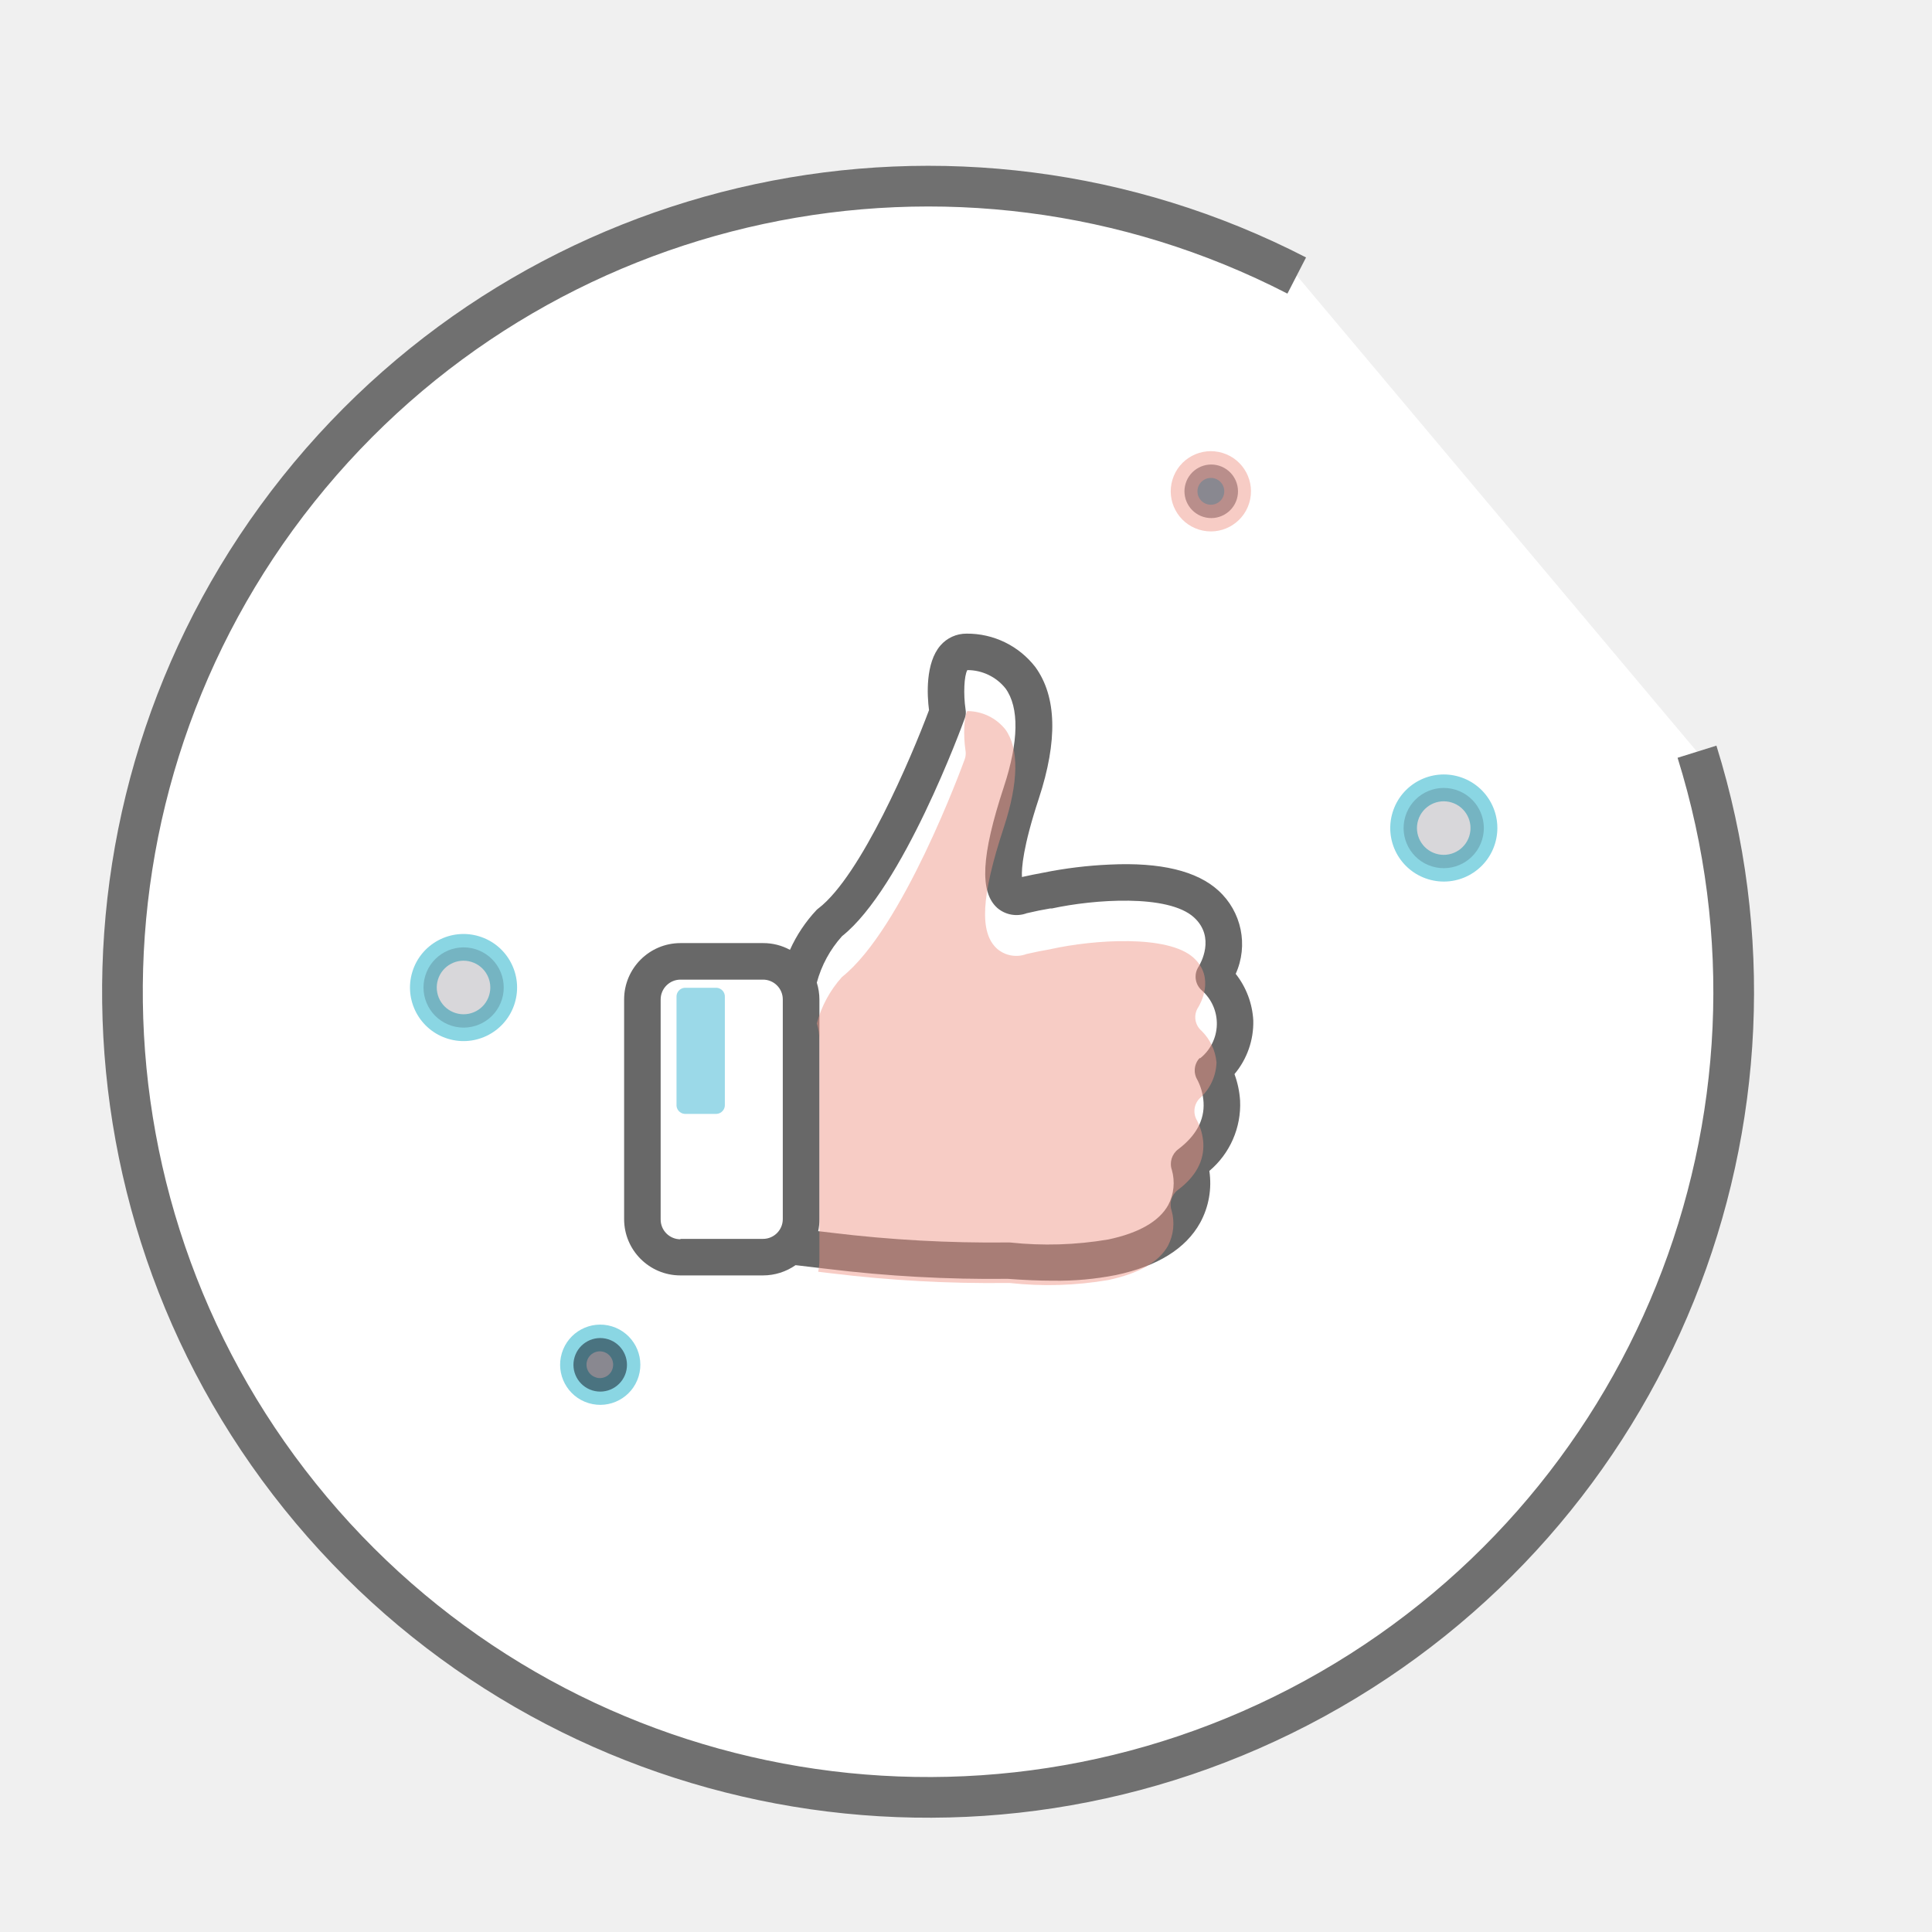
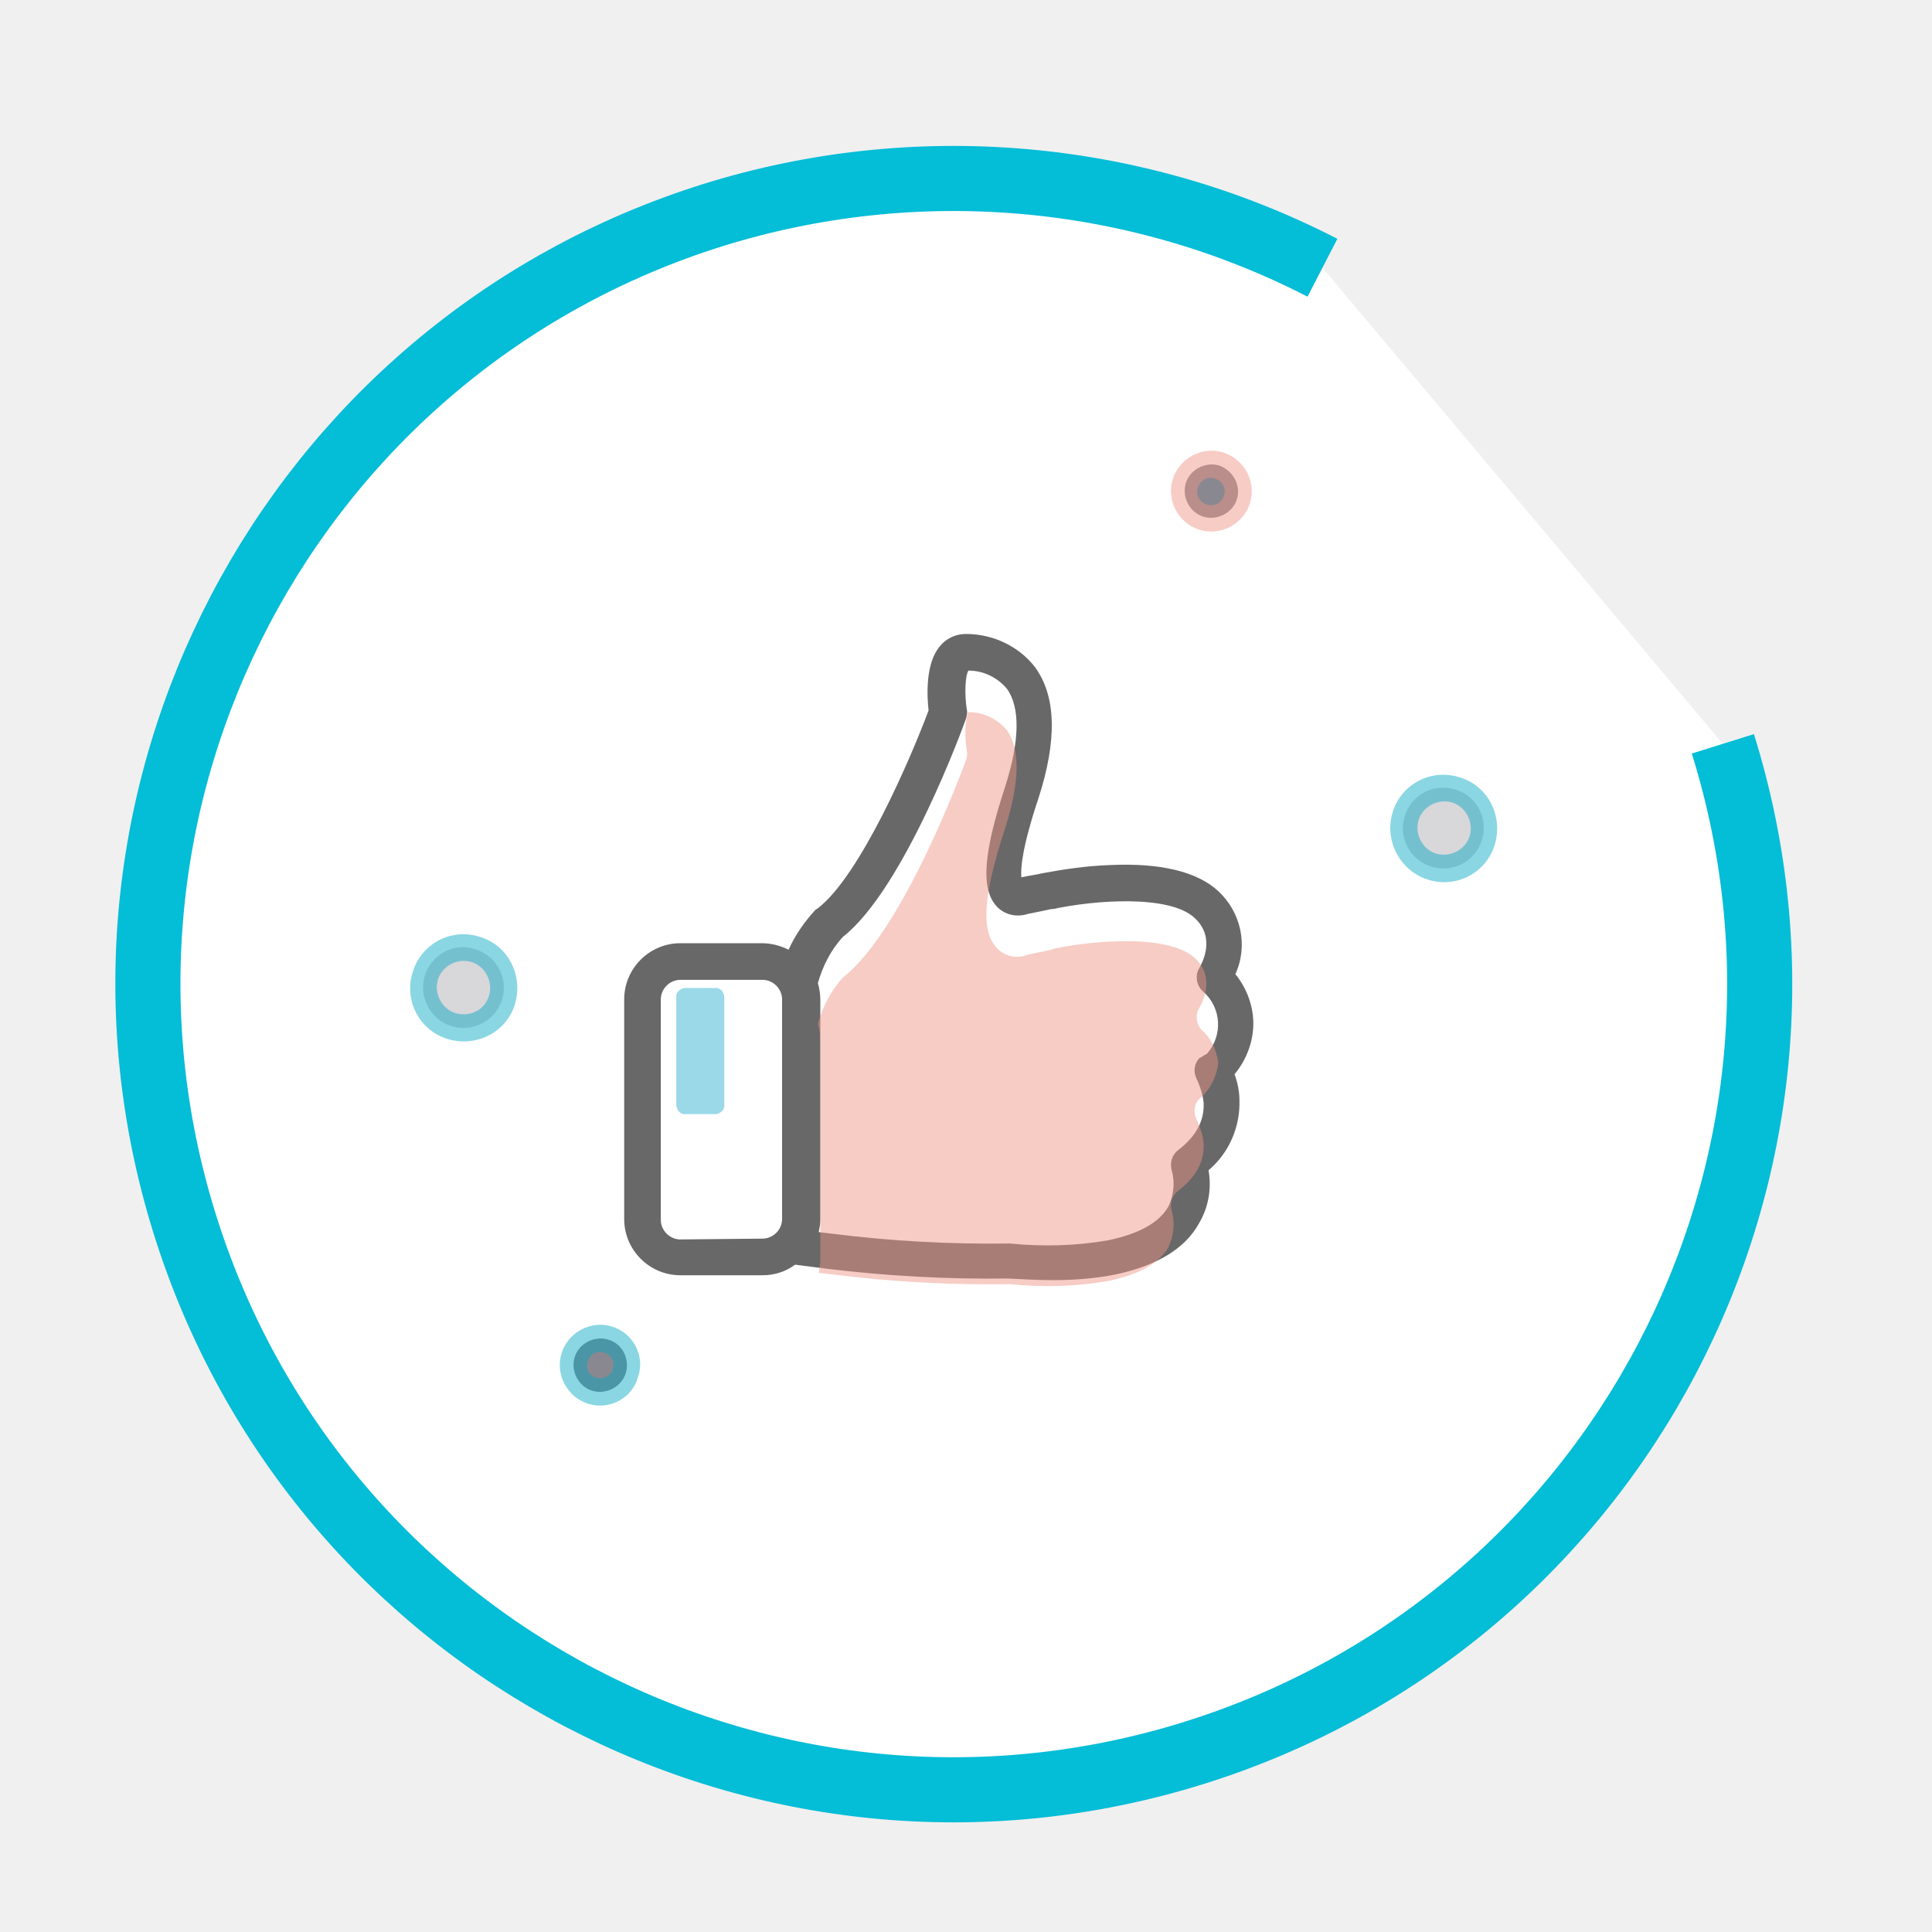
- <svg xmlns="http://www.w3.org/2000/svg" viewBox="0 0 237.43 237.43">
-   <defs>
-     <style>.cls-1{isolation:isolate;}.cls-2,.cls-4{fill:#fff;}.cls-2{stroke:#707070;stroke-miterlimit:10;stroke-width:5px;}.cls-3{fill:#686868;}.cls-5{fill:#ef9486;opacity:0.48;}.cls-6{opacity:0.57;}.cls-7{fill:#4fbdd7;}.cls-8{fill:#898890;}.cls-9{fill:#d8d7da;}.cls-10{fill:#00a5c3;opacity:0.46;mix-blend-mode:multiply;}</style>
-   </defs>
-   <g class="cls-1">
-     <g id="Calque_1" data-name="Calque 1">
-       <path class="cls-2" d="M208.55,92.38a99,99,0,1,1-49.19-58.52" />
-       <path class="cls-3" d="M151.71,132a9.88,9.88,0,0,0,2.31-6.6,10.13,10.13,0,0,0-2.16-5.72,8.89,8.89,0,0,0-2.12-10.23c-2.64-2.42-7.13-3.5-13.35-3.2a52.6,52.6,0,0,0-8.19,1h0c-.83.15-1.71.33-2.61.53-.06-1.06.12-3.71,2.08-9.66,2.33-7.09,2.2-12.51-.43-16.14a10.57,10.57,0,0,0-8.47-4.11,4.2,4.2,0,0,0-3.21,1.47c-1.84,2.14-1.63,6.1-1.39,7.93-2.2,5.89-8.36,20.33-13.56,24.34a1.94,1.94,0,0,0-.27.23,17.86,17.86,0,0,0-3.26,4.89,6.86,6.86,0,0,0-3.29-.83H83.62a6.93,6.93,0,0,0-6.92,6.92v27a6.92,6.92,0,0,0,6.92,6.92H93.77a7,7,0,0,0,4-1.26l3.91.46a166.79,166.79,0,0,0,22.17,1.22c2,.15,3.85.23,5.58.23a37,37,0,0,0,7.73-.7c5.09-1.08,8.57-3.24,10.33-6.42a10.13,10.13,0,0,0,1.13-6.37,10.65,10.65,0,0,0,3.78-8.63A11.59,11.59,0,0,0,151.71,132ZM83.62,152.3a2.43,2.43,0,0,1-2.43-2.43V122.82a2.44,2.44,0,0,1,2.43-2.43H93.77a2.43,2.43,0,0,1,2.43,2.43v27a2.43,2.43,0,0,1-2.43,2.43H83.62Z" />
-       <path class="cls-4" d="M147.45,130a2.23,2.23,0,0,0-.3,2.71,6.86,6.86,0,0,1,.76,2.78c.12,2.17-.93,4.1-3.12,5.75a2.26,2.26,0,0,0-.77,2.56,5.84,5.84,0,0,1-.45,4.29c-1.11,2-3.59,3.43-7.35,4.23a44.12,44.12,0,0,1-12.13.37h-.23a163.36,163.36,0,0,1-21.63-1.19h0l-1.68-.2a7,7,0,0,0,.15-1.46V122.82a7,7,0,0,0-.32-2.06,13.93,13.93,0,0,1,3.1-5.71c7.46-5.92,14.77-25.89,15.08-26.76a2,2,0,0,0,.1-1.11c-.28-1.87-.18-4.15.22-4.83a6,6,0,0,1,4.69,2.25c1.7,2.34,1.63,6.53-.2,12.09-2.79,8.47-3,12.93-.81,14.89a3.62,3.62,0,0,0,3.62.65c1-.24,2-.44,2.9-.59l.21,0c5.11-1.11,14.26-1.79,17.44,1.1,2.69,2.46.78,5.72.56,6.07a2.24,2.24,0,0,0,.4,2.9,5.44,5.44,0,0,1-.23,8.37Z" />
-       <path class="cls-5" d="M147.41,135a2.24,2.24,0,0,0-.3,2.71,7,7,0,0,1,.77,2.78c.11,2.17-.93,4.1-3.13,5.75a2.27,2.27,0,0,0-.76,2.56,5.9,5.9,0,0,1-.45,4.29c-1.11,2-3.59,3.42-7.35,4.22a43.74,43.74,0,0,1-12.12.36h-.23a162.06,162.06,0,0,1-21.61-1.18h0l-1.68-.2a7,7,0,0,0,.15-1.46v-27a7,7,0,0,0-.32-2.06,13.92,13.92,0,0,1,3.09-5.7c7.47-5.92,14.76-25.88,15.08-26.74a2.13,2.13,0,0,0,.1-1.12c-.28-1.86-.18-4.14.22-4.82a6,6,0,0,1,4.68,2.25c1.7,2.34,1.63,6.53-.2,12.08-2.79,8.46-3,12.92-.81,14.88a3.6,3.6,0,0,0,3.62.64c1-.23,2-.43,2.89-.58l.22-.05c5.1-1.11,14.25-1.79,17.42,1.1,2.69,2.46.78,5.72.57,6.07a2.21,2.21,0,0,0,.39,2.89,6.26,6.26,0,0,1,1.85,3.87A6.16,6.16,0,0,1,147.41,135Z" />
-       <g class="cls-6">
-         <path class="cls-7" d="M84.14,136.89a1.08,1.08,0,0,1-1-1.18V122.57a1.09,1.09,0,0,1,1-1.18h3.94a1.09,1.09,0,0,1,1,1.18v13.14a1.09,1.09,0,0,1-1,1.18Z" />
+ <svg xmlns="http://www.w3.org/2000/svg" version="1.1" id="Calque_1" x="0px" y="0px" viewBox="0 0 237.4 237.4" style="enable-background:new 0 0 237.4 237.4;" xml:space="preserve">
+   <style type="text/css">
+ 	.st0{fill:#FFFFFF;stroke:#04BDD7;stroke-width:8;stroke-miterlimit:10;}
+ 	.st1{fill:#686868;}
+ 	.st2{fill:#FFFFFF;}
+ 	.st3{opacity:0.48;fill:#EF9486;enable-background:new    ;}
+ 	.st4{opacity:0.57;}
+ 	.st5{fill:#4FBDD7;}
+ 	.st6{fill:#898890;}
+ 	.st7{fill:#D8D7DA;}
+ 	.st8{opacity:0.46;fill:#00A5C3;enable-background:new    ;}
+ </style>
+   <g>
+     <g id="Calque_1_1_">
+       <path class="st0" d="M211.7,91.4c16.3,52.2-12.8,107.7-65,124s-107.7-12.8-124-65s12.8-107.7,65-124c24.8-7.7,51.7-5.4,74.8,6.5" />
+       <path class="st1" d="M151.7,132c1.5-1.8,2.4-4.2,2.3-6.6c-0.1-2.1-0.9-4.1-2.2-5.7c1.6-3.5,0.7-7.6-2.1-10.2    c-2.6-2.4-7.1-3.5-13.4-3.2c-2.8,0.1-5.5,0.5-8.2,1l0,0c-0.8,0.2-1.7,0.3-2.6,0.5c-0.1-1.1,0.1-3.7,2.1-9.7    c2.3-7.1,2.2-12.5-0.4-16.1c-2-2.6-5.2-4.1-8.5-4.1c-1.2,0-2.4,0.5-3.2,1.5c-1.8,2.1-1.6,6.1-1.4,7.9c-2.2,5.9-8.4,20.3-13.6,24.3    c-0.1,0.1-0.2,0.1-0.3,0.2c-1.3,1.4-2.5,3.1-3.3,4.9c-1-0.5-2.1-0.8-3.3-0.8H83.6c-3.8,0-6.9,3.1-6.9,6.9v27    c0,3.8,3.1,6.9,6.9,6.9h10.1c1.4,0,2.8-0.4,4-1.3l3.9,0.5c7.4,0.9,14.8,1.3,22.2,1.2c2,0.1,3.8,0.2,5.6,0.2c2.6,0,5.2-0.2,7.7-0.7    c5.1-1.1,8.6-3.2,10.3-6.4c1.1-1.9,1.5-4.2,1.1-6.4c2.5-2.1,3.9-5.3,3.8-8.6C152.3,134.2,152.1,133.1,151.7,132z M83.6,152.3    c-1.3,0-2.4-1.1-2.4-2.4v-27.1c0-1.3,1.1-2.4,2.4-2.4h10.1c1.3,0,2.4,1.1,2.4,2.4l0,0v27c0,1.3-1.1,2.4-2.4,2.4L83.6,152.3    L83.6,152.3z" />
+       <path class="st2" d="M147.4,130c-0.7,0.7-0.8,1.8-0.3,2.7c0.4,0.9,0.7,1.8,0.8,2.8c0.1,2.2-0.9,4.1-3.1,5.8    c-0.8,0.6-1.1,1.6-0.8,2.6c0.4,1.4,0.2,3-0.4,4.3c-1.1,2-3.6,3.4-7.4,4.2c-4,0.7-8.1,0.8-12.1,0.4h-0.2    c-7.2,0.1-14.5-0.3-21.6-1.2l0,0l-1.7-0.2c0.1-0.5,0.2-1,0.2-1.5v-27c0-0.7-0.1-1.4-0.3-2.1c0.6-2.1,1.6-4.1,3.1-5.7    c7.5-5.9,14.8-25.9,15.1-26.8c0.1-0.4,0.2-0.7,0.1-1.1c-0.3-1.9-0.2-4.2,0.2-4.8c1.8,0,3.5,0.8,4.7,2.2c1.7,2.3,1.6,6.5-0.2,12.1    c-2.8,8.5-3,12.9-0.8,14.9c1,0.9,2.4,1.1,3.6,0.7c1-0.2,2-0.4,2.9-0.6h0.2c5.1-1.1,14.3-1.8,17.4,1.1c2.7,2.5,0.8,5.7,0.6,6.1    c-0.6,0.9-0.4,2.2,0.4,2.9c2.3,2,2.5,5.4,0.5,7.7C148,129.6,147.7,129.9,147.4,130L147.4,130z" />
+       <path class="st3" d="M147.4,135c-0.7,0.7-0.8,1.8-0.3,2.7c0.4,0.9,0.7,1.8,0.8,2.8c0.1,2.2-0.9,4.1-3.1,5.8    c-0.8,0.6-1.1,1.6-0.8,2.6c0.4,1.4,0.2,3-0.4,4.3c-1.1,2-3.6,3.4-7.4,4.2c-4,0.7-8.1,0.8-12.1,0.4h-0.2    c-7.2,0.1-14.4-0.3-21.6-1.2l0,0l-1.7-0.2c0.1-0.5,0.2-1,0.2-1.5v-27c0-0.7-0.1-1.4-0.3-2.1c0.6-2.1,1.6-4.1,3.1-5.7    c7.5-5.9,14.8-25.9,15.1-26.7c0.1-0.4,0.2-0.7,0.1-1.1c-0.3-1.9-0.2-4.1,0.2-4.8c1.8,0,3.5,0.8,4.7,2.2c1.7,2.3,1.6,6.5-0.2,12.1    c-2.8,8.5-3,12.9-0.8,14.9c1,0.9,2.4,1.1,3.6,0.6c1-0.2,2-0.4,2.9-0.6l0.2-0.1c5.1-1.1,14.2-1.8,17.4,1.1c2.7,2.5,0.8,5.7,0.6,6.1    c-0.6,0.9-0.4,2.2,0.4,2.9c1.1,1,1.7,2.4,1.9,3.9C149.5,132.3,148.7,133.9,147.4,135z" />
+       <g class="st4">
+         <path class="st5" d="M84.1,136.9c-0.6,0-1-0.6-1-1.2c0,0,0,0,0,0v-13.1c-0.1-0.6,0.4-1.1,1-1.2c0,0,0,0,0,0h3.9     c0.6,0,1,0.6,1,1.2c0,0,0,0,0,0v13.1c0.1,0.6-0.4,1.1-1,1.2c0,0,0,0,0,0H84.1z" />
      </g>
-       <path class="cls-8" d="M152,61.34a3.29,3.29,0,1,1-2.19-4.11A3.3,3.3,0,0,1,152,61.34Z" />
-       <path class="cls-9" d="M182.14,103.2a4.93,4.93,0,1,1-3.27-6.15A4.93,4.93,0,0,1,182.14,103.2Z" />
-       <path class="cls-9" d="M61.69,122.8a4.93,4.93,0,1,1-3.28-6.16A4.93,4.93,0,0,1,61.69,122.8Z" />
-       <path class="cls-8" d="M76.91,168.69a3.29,3.29,0,1,1-2.19-4.11A3.3,3.3,0,0,1,76.91,168.69Z" />
-       <path class="cls-5" d="M147.36,65.09a4.93,4.93,0,1,0-3.27-6.15A4.93,4.93,0,0,0,147.36,65.09Zm1.92-6.29a1.65,1.65,0,1,1-2.05,1.1A1.66,1.66,0,0,1,149.28,58.8Z" />
-       <path class="cls-10" d="M175.51,108.05a6.58,6.58,0,1,0-4.37-8.21A6.57,6.57,0,0,0,175.51,108.05Zm2.88-9.43a3.29,3.29,0,1,1-4.11,2.18A3.29,3.29,0,0,1,178.39,98.62Z" />
-       <path class="cls-10" d="M58.89,115.07a6.58,6.58,0,1,0,4.37,8.21A6.58,6.58,0,0,0,58.89,115.07ZM56,124.5a3.29,3.29,0,1,1,4.11-2.18A3.28,3.28,0,0,1,56,124.5Z" />
-       <path class="cls-10" d="M75.2,163a4.93,4.93,0,1,0,3.28,6.16A4.94,4.94,0,0,0,75.2,163Zm-1.92,6.29a1.64,1.64,0,1,1,2-1.09A1.63,1.63,0,0,1,73.28,169.3Z" />
+       <path class="st6" d="M152,61.3c-0.5,1.7-2.4,2.7-4.1,2.2c-1.7-0.5-2.7-2.4-2.2-4.1c0.5-1.7,2.4-2.7,4.1-2.2    C151.5,57.8,152.5,59.6,152,61.3z" />
+       <path class="st7" d="M182.1,103.2c-0.8,2.6-3.5,4.1-6.2,3.3c-2.6-0.8-4.1-3.5-3.3-6.2c0.8-2.6,3.5-4.1,6.2-3.3c0,0,0,0,0,0    C181.5,97.8,182.9,100.6,182.1,103.2z" />
+       <path class="st7" d="M61.7,122.8c-0.8,2.6-3.6,4.1-6.2,3.3c-2.6-0.8-4.1-3.6-3.3-6.2c0.8-2.6,3.5-4.1,6.1-3.3    C61,117.4,62.5,120.2,61.7,122.8C61.7,122.8,61.7,122.8,61.7,122.8z" />
+       <path class="st6" d="M76.9,168.7c-0.5,1.7-2.4,2.7-4.1,2.2s-2.7-2.4-2.2-4.1c0.5-1.7,2.4-2.7,4.1-2.2    C76.5,165.1,77.4,167,76.9,168.7z" />
+       <path class="st3" d="M147.4,65.1c2.6,0.8,5.4-0.7,6.2-3.3c0.8-2.6-0.7-5.4-3.3-6.2c-2.6-0.8-5.4,0.7-6.2,3.3c0,0,0,0,0,0    C143.3,61.5,144.8,64.3,147.4,65.1z M149.3,58.8c0.9,0.3,1.4,1.2,1.1,2.1c-0.3,0.9-1.2,1.4-2.1,1.1c-0.9-0.3-1.4-1.2-1.1-2.1    c0,0,0,0,0,0C147.5,59,148.4,58.5,149.3,58.8z" />
+       <path class="st8" d="M175.5,108.1c3.5,1.1,7.2-0.9,8.2-4.4s-0.9-7.2-4.4-8.2c-3.5-1.1-7.2,0.9-8.2,4.4c0,0,0,0,0,0    C170.1,103.3,172,107,175.5,108.1C175.5,108,175.5,108,175.5,108.1z M178.4,98.6c1.7,0.5,2.7,2.4,2.2,4.1s-2.4,2.7-4.1,2.2    c-1.7-0.5-2.7-2.4-2.2-4.1c0,0,0,0,0,0C174.8,99.1,176.7,98.1,178.4,98.6z" />
+       <path class="st8" d="M58.9,115.1c-3.5-1.1-7.2,0.9-8.2,4.4c-1.1,3.5,0.9,7.2,4.4,8.2s7.2-0.9,8.2-4.4c0,0,0,0,0,0    C64.3,119.8,62.4,116.1,58.9,115.1z M56,124.5c-1.7-0.5-2.7-2.4-2.2-4.1s2.4-2.7,4.1-2.2c1.7,0.5,2.7,2.4,2.2,4.1c0,0,0,0,0,0    C59.6,124.1,57.8,125,56,124.5C56,124.5,56,124.5,56,124.5z" />
+       <path class="st8" d="M75.2,163c-2.6-0.8-5.4,0.7-6.2,3.3c-0.8,2.6,0.7,5.4,3.3,6.2c2.6,0.8,5.4-0.7,6.1-3.3    C79.3,166.6,77.8,163.8,75.2,163z M73.3,169.3c-0.9-0.2-1.4-1.1-1.1-2s1.1-1.4,2-1.1s1.4,1.1,1.1,2c0,0,0,0,0,0.1    C75,169.1,74.1,169.5,73.3,169.3L73.3,169.3z" />
    </g>
  </g>
</svg>
